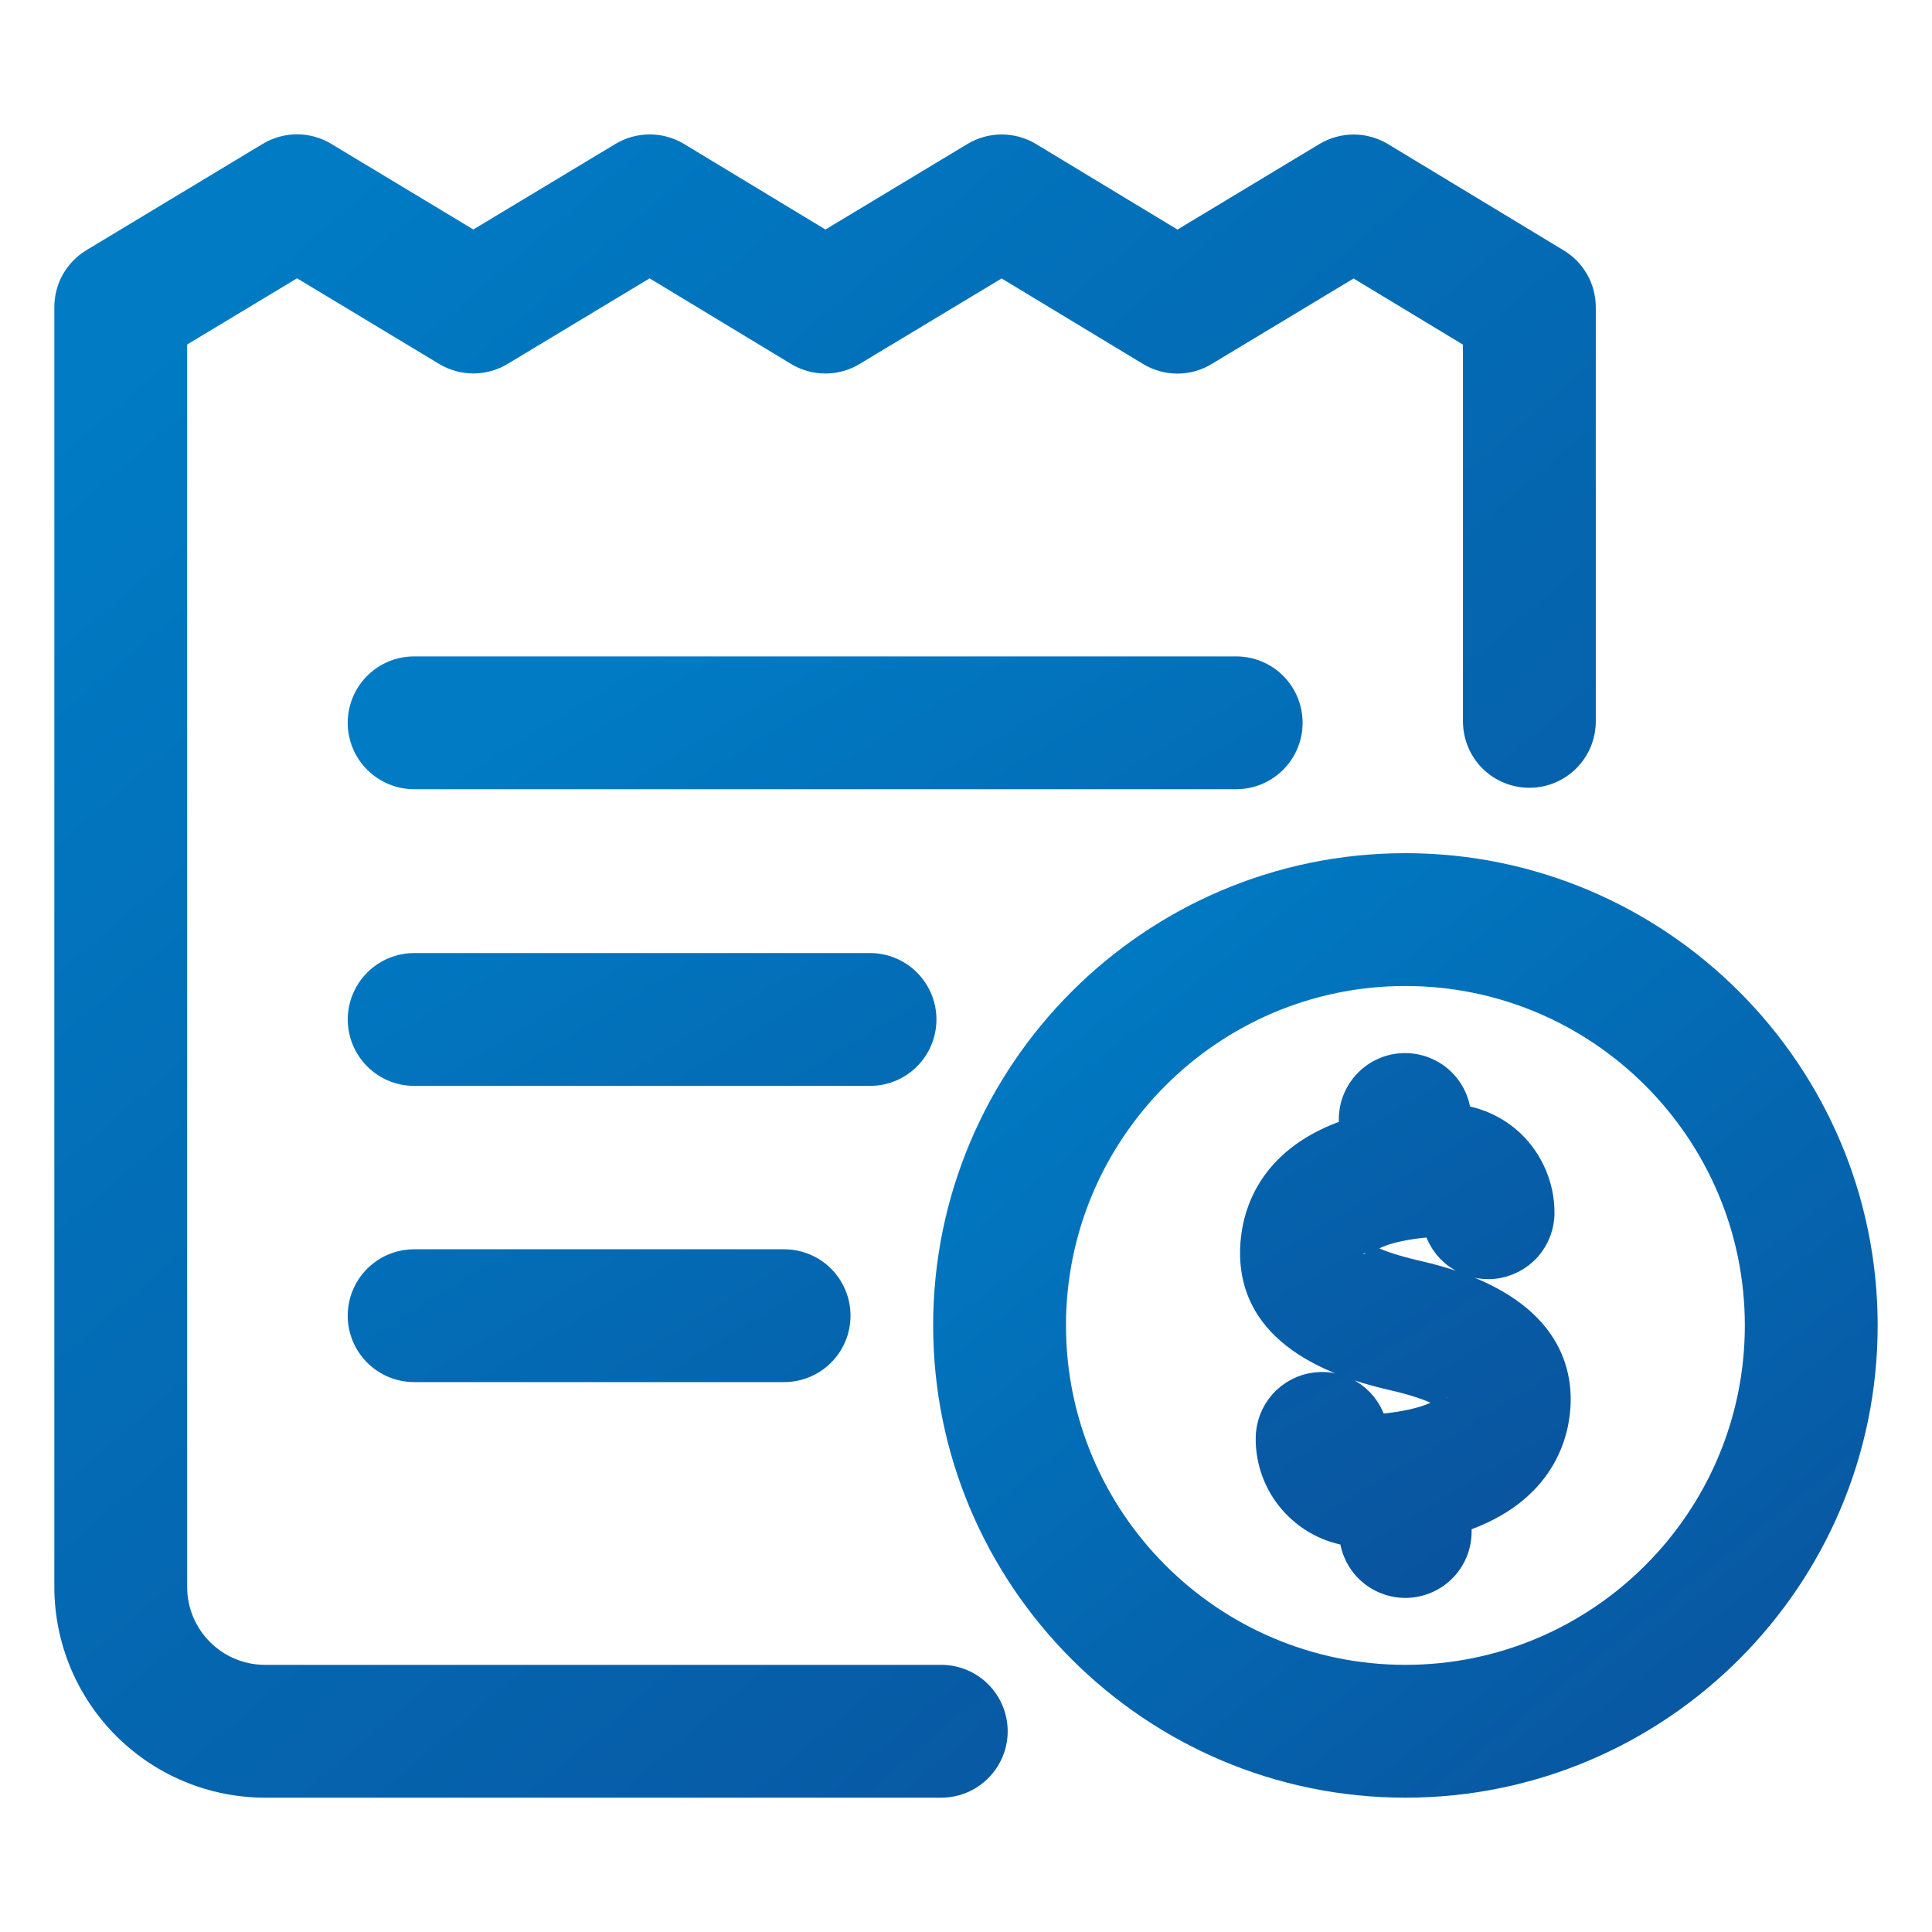
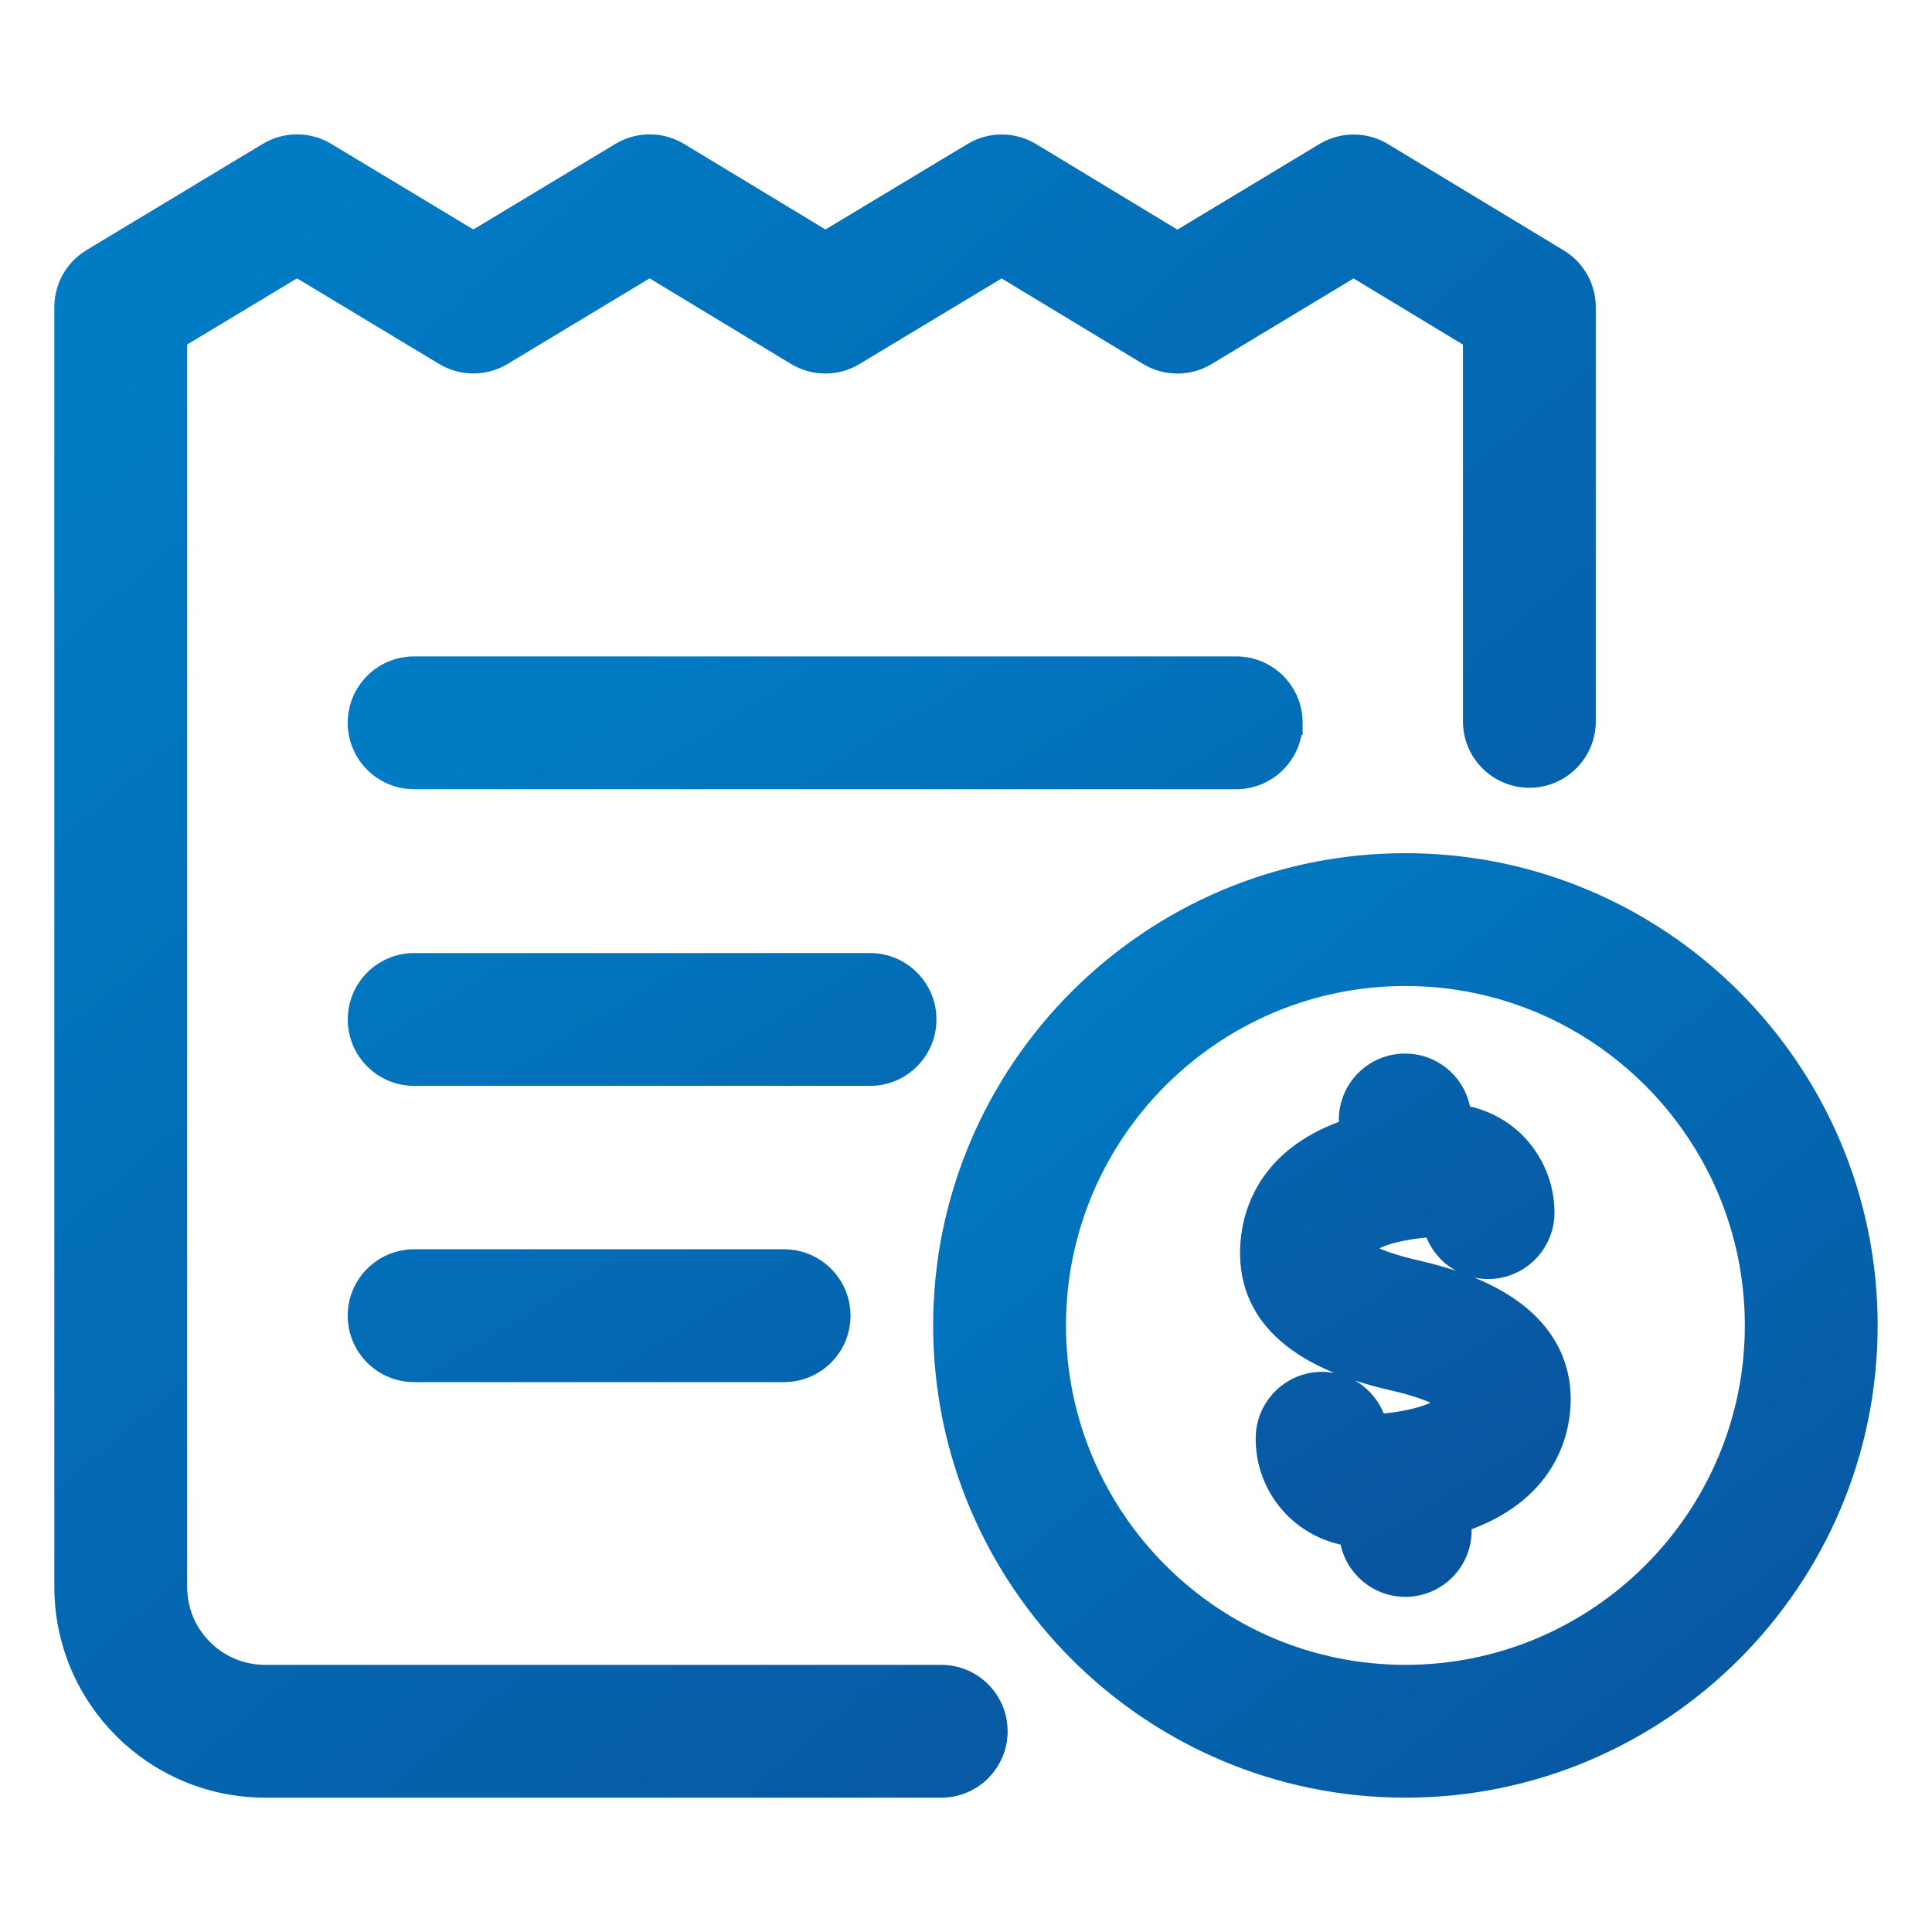
- <svg xmlns="http://www.w3.org/2000/svg" width="40" height="40" viewBox="0 0 40 40" fill="none">
-   <g id="Frame">
-     <g id="Group">
-       <path id="Vector" d="M19.488 34.719H5.487C4.46 34.719 3.625 33.884 3.625 32.856V6.991L6.15 5.47L9.22 7.32C9.395 7.426 9.596 7.482 9.801 7.482C10.005 7.482 10.206 7.426 10.381 7.32L13.45 5.471L16.506 7.32C16.681 7.427 16.882 7.483 17.087 7.483C17.292 7.484 17.493 7.428 17.669 7.321L20.738 5.473L23.794 7.321C23.969 7.428 24.17 7.484 24.375 7.485C24.58 7.485 24.781 7.429 24.956 7.323L28.025 5.474L30.539 6.994V14.935C30.539 15.233 30.657 15.52 30.868 15.731C31.079 15.942 31.365 16.06 31.664 16.06C31.962 16.06 32.248 15.942 32.459 15.731C32.67 15.52 32.789 15.233 32.789 14.935V6.36C32.789 6.167 32.739 5.976 32.644 5.808C32.549 5.639 32.412 5.498 32.246 5.398L28.609 3.198C28.433 3.092 28.233 3.035 28.028 3.035C27.823 3.035 27.622 3.091 27.446 3.196L24.378 5.045L21.321 3.196C21.146 3.09 20.945 3.034 20.74 3.034C20.535 3.034 20.334 3.09 20.159 3.195L17.09 5.044L14.034 3.195C13.858 3.089 13.658 3.033 13.453 3.033C13.248 3.033 13.047 3.088 12.871 3.194L9.8 5.043L6.73 3.193C6.555 3.087 6.354 3.031 6.149 3.031C5.945 3.031 5.744 3.087 5.569 3.193L1.919 5.393C1.753 5.493 1.616 5.634 1.52 5.803C1.425 5.972 1.375 6.163 1.375 6.356V32.856C1.376 33.947 1.81 34.992 2.581 35.763C3.352 36.534 4.397 36.968 5.487 36.969H19.488C19.786 36.969 20.072 36.85 20.283 36.639C20.494 36.428 20.613 36.142 20.613 35.844C20.613 35.545 20.494 35.259 20.283 35.048C20.072 34.837 19.786 34.719 19.488 34.719Z" fill="url(#paint0_linear_1019_15906)" stroke="url(#paint1_linear_1019_15906)" stroke-width="0.5" />
-       <path id="Vector_2" d="M26.719 14.965C26.719 14.666 26.601 14.38 26.39 14.169C26.179 13.958 25.893 13.84 25.594 13.84H8.574C8.276 13.84 7.99 13.958 7.779 14.169C7.568 14.38 7.449 14.666 7.449 14.965C7.449 15.263 7.568 15.549 7.779 15.76C7.99 15.971 8.276 16.09 8.574 16.09H25.594C25.893 16.09 26.179 15.971 26.39 15.76C26.601 15.549 26.719 15.263 26.719 14.965ZM19.138 21.107C19.138 20.809 19.019 20.523 18.808 20.312C18.598 20.101 18.311 19.982 18.013 19.982H8.575C8.277 19.982 7.991 20.101 7.78 20.312C7.569 20.523 7.45 20.809 7.45 21.107C7.45 21.406 7.569 21.692 7.78 21.903C7.991 22.114 8.277 22.232 8.575 22.232H18.013C18.311 22.232 18.598 22.114 18.808 21.903C19.019 21.692 19.138 21.406 19.138 21.107ZM8.574 26.115C8.276 26.115 7.99 26.233 7.779 26.444C7.568 26.655 7.449 26.942 7.449 27.24C7.449 27.538 7.568 27.824 7.779 28.035C7.99 28.246 8.276 28.365 8.574 28.365H16.234C16.533 28.365 16.819 28.246 17.03 28.035C17.241 27.824 17.359 27.538 17.359 27.24C17.359 26.942 17.241 26.655 17.03 26.444C16.819 26.233 16.533 26.115 16.234 26.115H8.574ZM29.34 26.346C28.338 26.117 28.172 25.904 28.175 25.916C28.194 25.634 28.803 25.416 29.712 25.356C29.773 25.626 29.931 25.865 30.157 26.025C30.383 26.186 30.66 26.258 30.935 26.227C31.21 26.196 31.465 26.064 31.649 25.858C31.833 25.651 31.935 25.383 31.934 25.106C31.934 24.562 31.71 24.035 31.319 23.656C31.015 23.366 30.627 23.179 30.21 23.122C30.197 22.831 30.07 22.556 29.858 22.356C29.645 22.157 29.362 22.048 29.07 22.053C28.779 22.058 28.5 22.177 28.295 22.384C28.089 22.591 27.972 22.87 27.969 23.162V23.404C26.349 23.939 25.98 25.04 25.93 25.762C25.835 27.145 26.816 28.08 28.842 28.54C29.808 28.76 30.024 28.995 30.019 28.981C30.006 29.241 29.343 29.472 28.471 29.532C28.41 29.262 28.251 29.024 28.026 28.863C27.8 28.703 27.523 28.631 27.248 28.662C26.973 28.692 26.718 28.824 26.534 29.03C26.349 29.237 26.248 29.504 26.248 29.781C26.245 30.265 26.419 30.734 26.738 31.099C27.056 31.464 27.497 31.701 27.977 31.764C27.99 32.055 28.117 32.33 28.33 32.53C28.543 32.73 28.826 32.838 29.117 32.833C29.409 32.827 29.688 32.708 29.893 32.501C30.099 32.294 30.215 32.014 30.218 31.722V31.484C31.984 30.901 32.253 29.647 32.269 29.034C32.293 28.117 31.805 26.907 29.34 26.346Z" fill="url(#paint2_linear_1019_15906)" stroke="url(#paint3_linear_1019_15906)" stroke-width="0.5" />
-       <path id="Vector_3" d="M29.098 17.914C23.844 17.914 19.57 22.188 19.57 27.442C19.57 32.695 23.844 36.969 29.098 36.969C34.352 36.969 38.625 32.695 38.625 27.442C38.625 22.188 34.35 17.914 29.098 17.914ZM29.098 34.719C25.085 34.719 21.82 31.454 21.82 27.442C21.82 23.429 25.085 20.164 29.098 20.164C33.11 20.164 36.375 23.429 36.375 27.442C36.375 31.454 33.11 34.719 29.098 34.719Z" fill="url(#paint4_linear_1019_15906)" stroke="url(#paint5_linear_1019_15906)" stroke-width="0.5" />
-     </g>
+ <svg xmlns="http://www.w3.org/2000/svg" width="40" height="40" fill="none">
+   <g stroke-width=".5">
+     <path d="M19.488 34.719h-14a1.864 1.864 0 0 1-1.863-1.863V6.991l2.525-1.52 3.07 1.85a1.125 1.125 0 0 0 1.161 0l3.069-1.85 3.056 1.85a1.12 1.12 0 0 0 1.163 0l3.069-1.848 3.056 1.848a1.12 1.12 0 0 0 1.162.002l3.069-1.85 2.514 1.52v7.942a1.125 1.125 0 0 0 2.25 0V6.36a1.124 1.124 0 0 0-.543-.962l-3.637-2.2a1.125 1.125 0 0 0-1.163-.002l-3.069 1.85-3.056-1.85a1.125 1.125 0 0 0-1.162 0L17.09 5.043l-3.056-1.849a1.125 1.125 0 0 0-1.163-.001L9.8 5.043l-3.07-1.85a1.125 1.125 0 0 0-1.161 0l-3.65 2.2a1.126 1.126 0 0 0-.544.963v26.5a4.117 4.117 0 0 0 4.112 4.113h14a1.125 1.125 0 1 0 0-2.25Z" fill="url(#a)" stroke="url(#b)" />
+     <path d="M26.72 14.965a1.125 1.125 0 0 0-1.126-1.125H8.574a1.125 1.125 0 0 0 0 2.25h17.02a1.125 1.125 0 0 0 1.125-1.125Zm-7.582 6.142a1.125 1.125 0 0 0-1.125-1.125H8.575a1.125 1.125 0 0 0 0 2.25h9.438a1.125 1.125 0 0 0 1.125-1.125ZM8.574 26.115a1.125 1.125 0 0 0 0 2.25h7.66a1.125 1.125 0 1 0 0-2.25h-7.66Zm20.767.231c-1.003-.229-1.17-.442-1.166-.43.02-.282.628-.5 1.537-.56a1.125 1.125 0 0 0 2.222-.25c0-.544-.224-1.071-.615-1.45a2.001 2.001 0 0 0-1.108-.534 1.122 1.122 0 0 0-2.242.04v.242c-1.62.535-1.989 1.636-2.039 2.358-.095 1.383.886 2.318 2.912 2.778.966.22 1.182.455 1.177.441-.013.26-.676.491-1.548.551a1.125 1.125 0 0 0-2.223.25 1.987 1.987 0 0 0 1.729 1.982 1.122 1.122 0 0 0 2.241-.042v-.238c1.766-.583 2.035-1.837 2.051-2.45.024-.917-.463-2.127-2.928-2.688Z" fill="url(#c)" stroke="url(#d)" />
+     <path d="M29.098 17.914c-5.254 0-9.528 4.274-9.528 9.528 0 5.253 4.274 9.527 9.528 9.527 5.254 0 9.527-4.274 9.527-9.527 0-5.254-4.275-9.528-9.527-9.528Zm0 16.805c-4.013 0-7.278-3.265-7.278-7.277 0-4.013 3.265-7.278 7.278-7.278 4.012 0 7.277 3.265 7.277 7.278 0 4.012-3.265 7.277-7.277 7.277Z" fill="url(#e)" stroke="url(#f)" />
  </g>
  <defs>
-     <linearGradient id="paint0_linear_1019_15906" x1="4.317" y1="6.131" x2="35.312" y2="42.185" gradientUnits="userSpaceOnUse">
+     <linearGradient id="a" x1="4.317" y1="6.131" x2="35.312" y2="42.185" gradientUnits="userSpaceOnUse">
      <stop stop-color="#007BC4" />
      <stop offset="1" stop-color="#0B4C97" />
    </linearGradient>
-     <linearGradient id="paint1_linear_1019_15906" x1="4.317" y1="6.131" x2="35.312" y2="42.185" gradientUnits="userSpaceOnUse">
+     <linearGradient id="b" x1="4.317" y1="6.131" x2="35.312" y2="42.185" gradientUnits="userSpaceOnUse">
      <stop stop-color="#007BC4" />
      <stop offset="1" stop-color="#0B4C97" />
    </linearGradient>
-     <linearGradient id="paint2_linear_1019_15906" x1="9.774" y1="15.575" x2="25.361" y2="41.173" gradientUnits="userSpaceOnUse">
+     <linearGradient id="c" x1="9.774" y1="15.575" x2="25.361" y2="41.173" gradientUnits="userSpaceOnUse">
      <stop stop-color="#007BC4" />
      <stop offset="1" stop-color="#0B4C97" />
    </linearGradient>
-     <linearGradient id="paint3_linear_1019_15906" x1="9.774" y1="15.575" x2="25.361" y2="41.173" gradientUnits="userSpaceOnUse">
+     <linearGradient id="d" x1="9.774" y1="15.575" x2="25.361" y2="41.173" gradientUnits="userSpaceOnUse">
      <stop stop-color="#007BC4" />
      <stop offset="1" stop-color="#0B4C97" />
    </linearGradient>
-     <linearGradient id="paint4_linear_1019_15906" x1="21.355" y1="19.655" x2="38.507" y2="41.21" gradientUnits="userSpaceOnUse">
+     <linearGradient id="e" x1="21.355" y1="19.655" x2="38.507" y2="41.21" gradientUnits="userSpaceOnUse">
      <stop stop-color="#007BC4" />
      <stop offset="1" stop-color="#0B4C97" />
    </linearGradient>
-     <linearGradient id="paint5_linear_1019_15906" x1="21.355" y1="19.655" x2="38.507" y2="41.21" gradientUnits="userSpaceOnUse">
+     <linearGradient id="f" x1="21.355" y1="19.655" x2="38.507" y2="41.21" gradientUnits="userSpaceOnUse">
      <stop stop-color="#007BC4" />
      <stop offset="1" stop-color="#0B4C97" />
    </linearGradient>
  </defs>
</svg>
